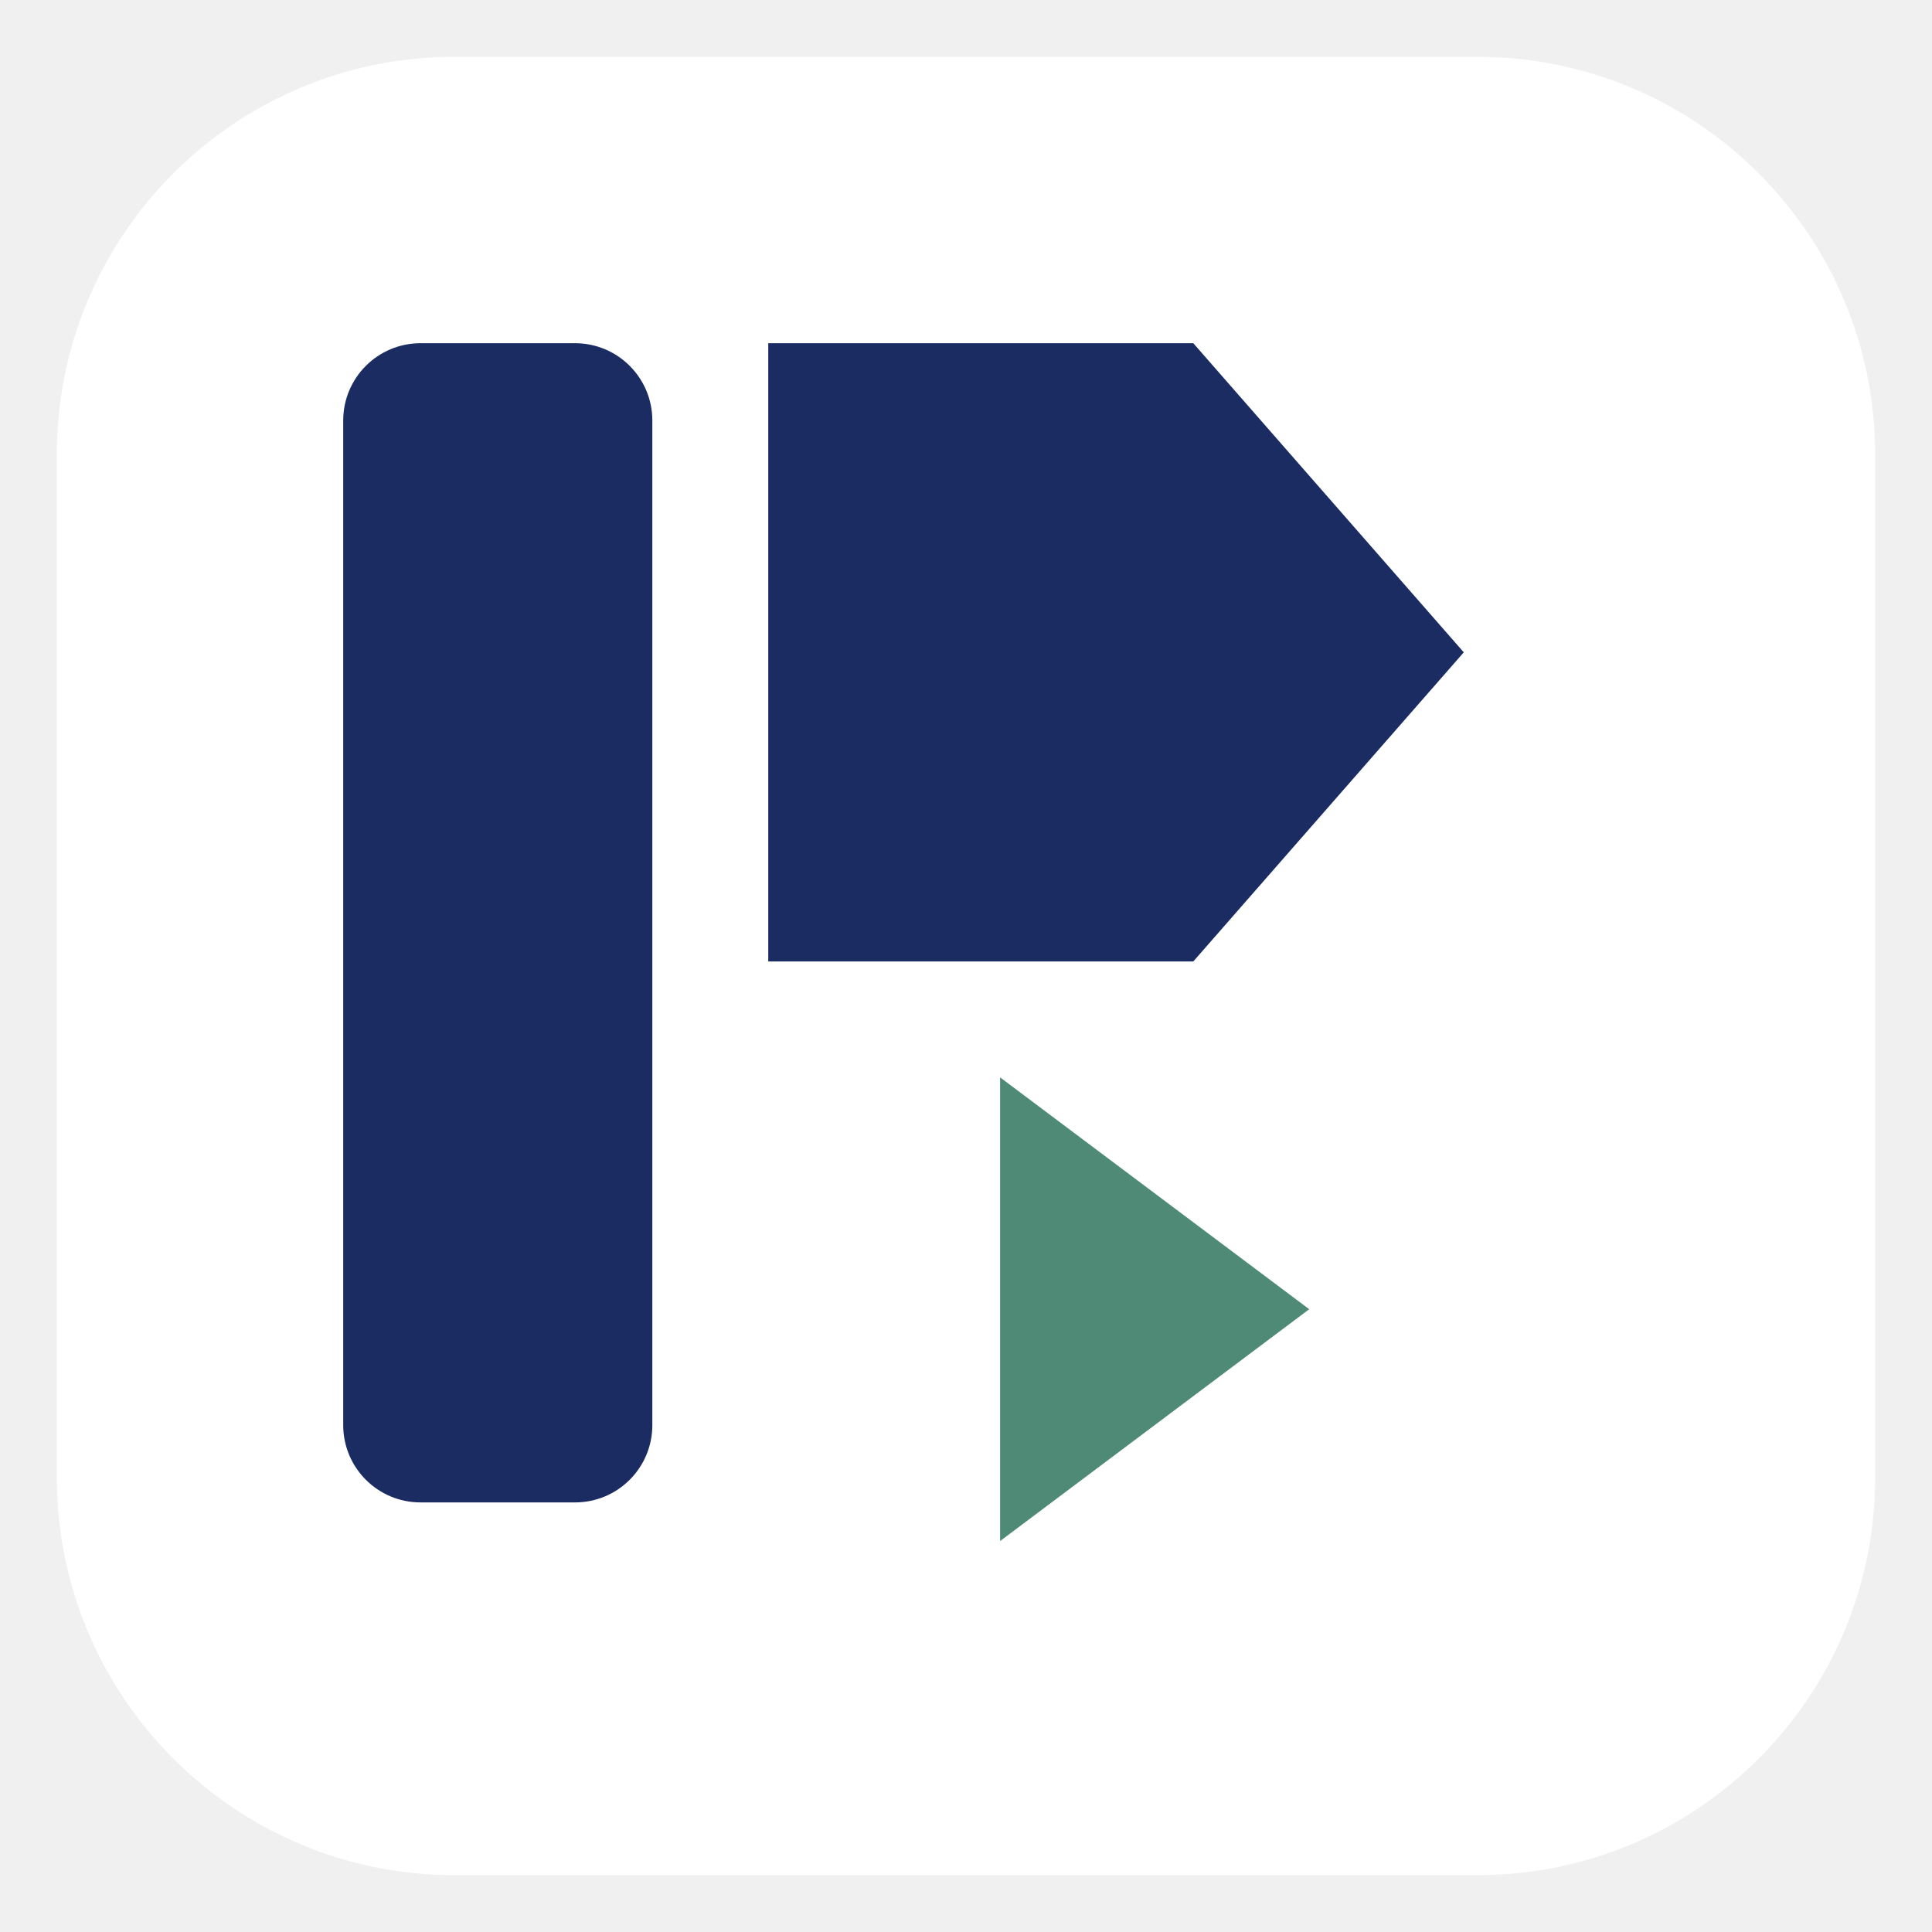
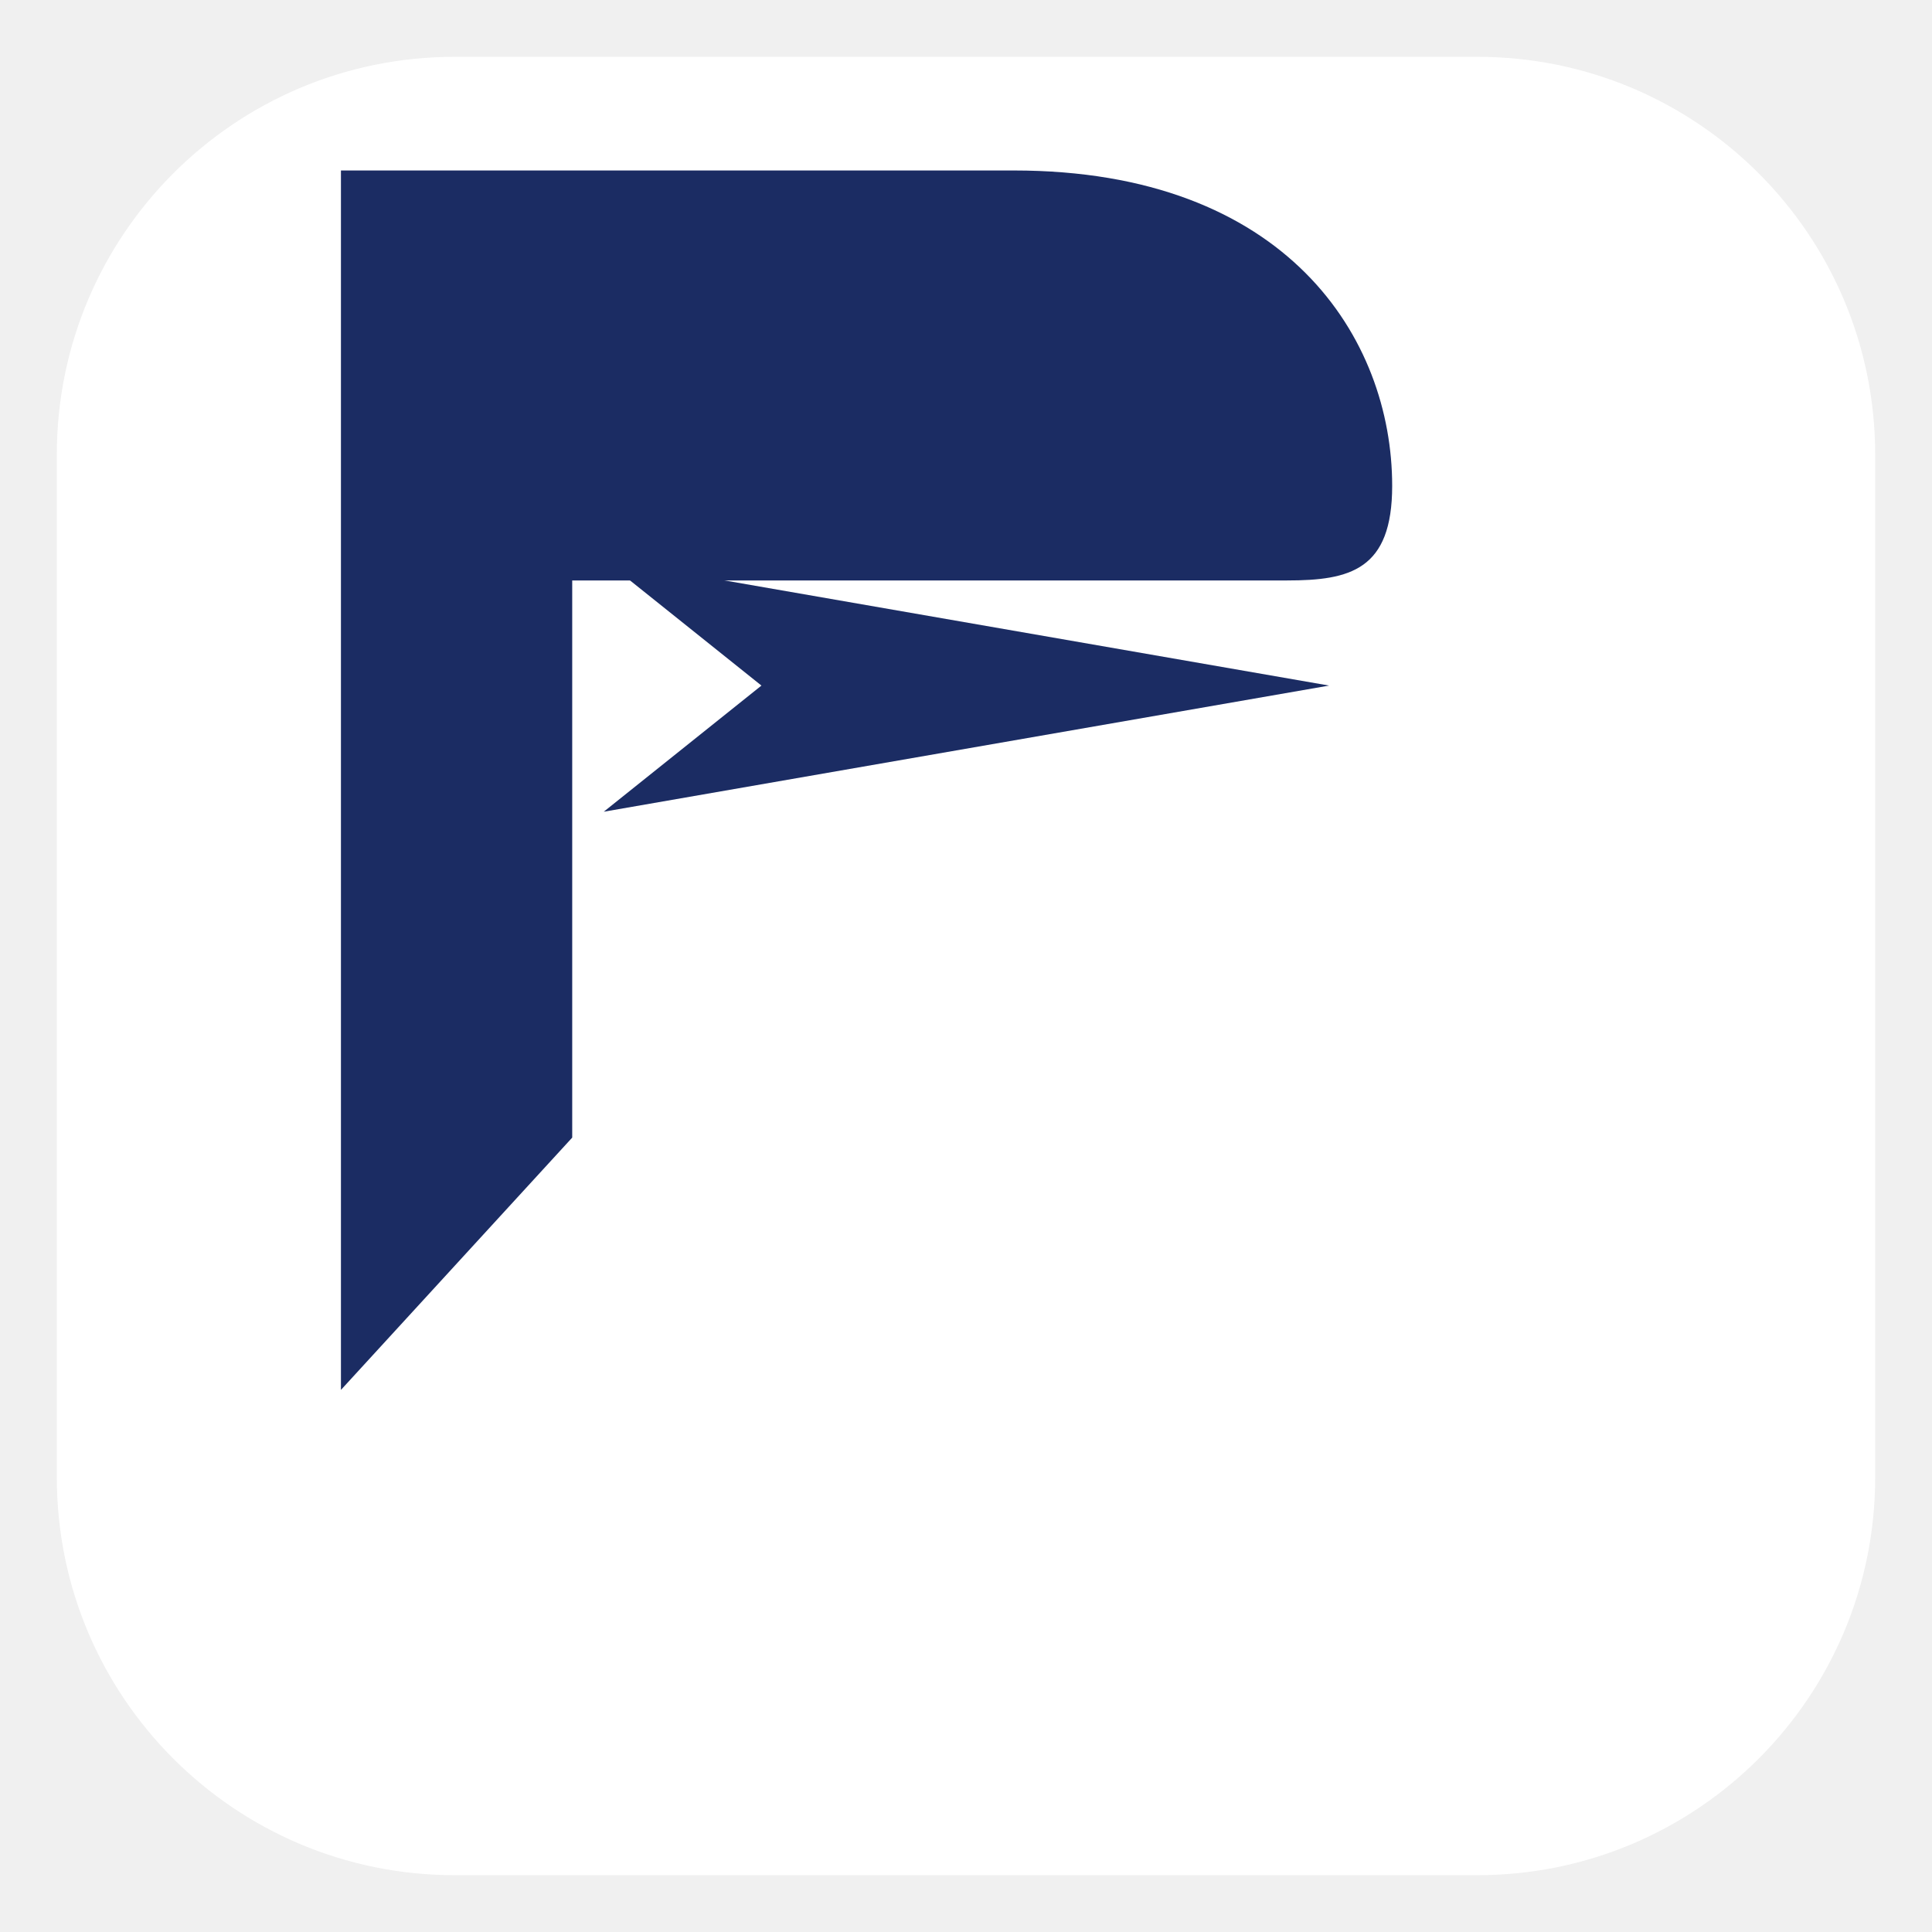
<svg xmlns="http://www.w3.org/2000/svg" viewBox="0 0 34 34">
  <rect x="1" y="1" width="32" height="32" rx="7" fill="#ffffff" />
-   <g transform="translate(4,4) scale(0.34)">
-     <rect x="6" y="6" width="16" height="60" rx="4" fill="#1b2c63" />
-     <path d="M28 6 H50 L64 22 L50 38 H28 Z" fill="#1b2c63" />
-     <path d="M40 44 L56 56 L40 68 Z" fill="#4f8a76" />
+   <g transform="translate(6,3) scale(0.185)">
+     <path fill="#1b2c63" d="M0,0 L64,0 C90,0 100,16 100,30 C100,38 96,39 90,39 L22,39 L22,61 L22,92 L0,116 Z" />
+     <path fill="#1b2c63" d="M25,37 L94,49 L25,61 L40,49 Z" />
  </g>
</svg>
